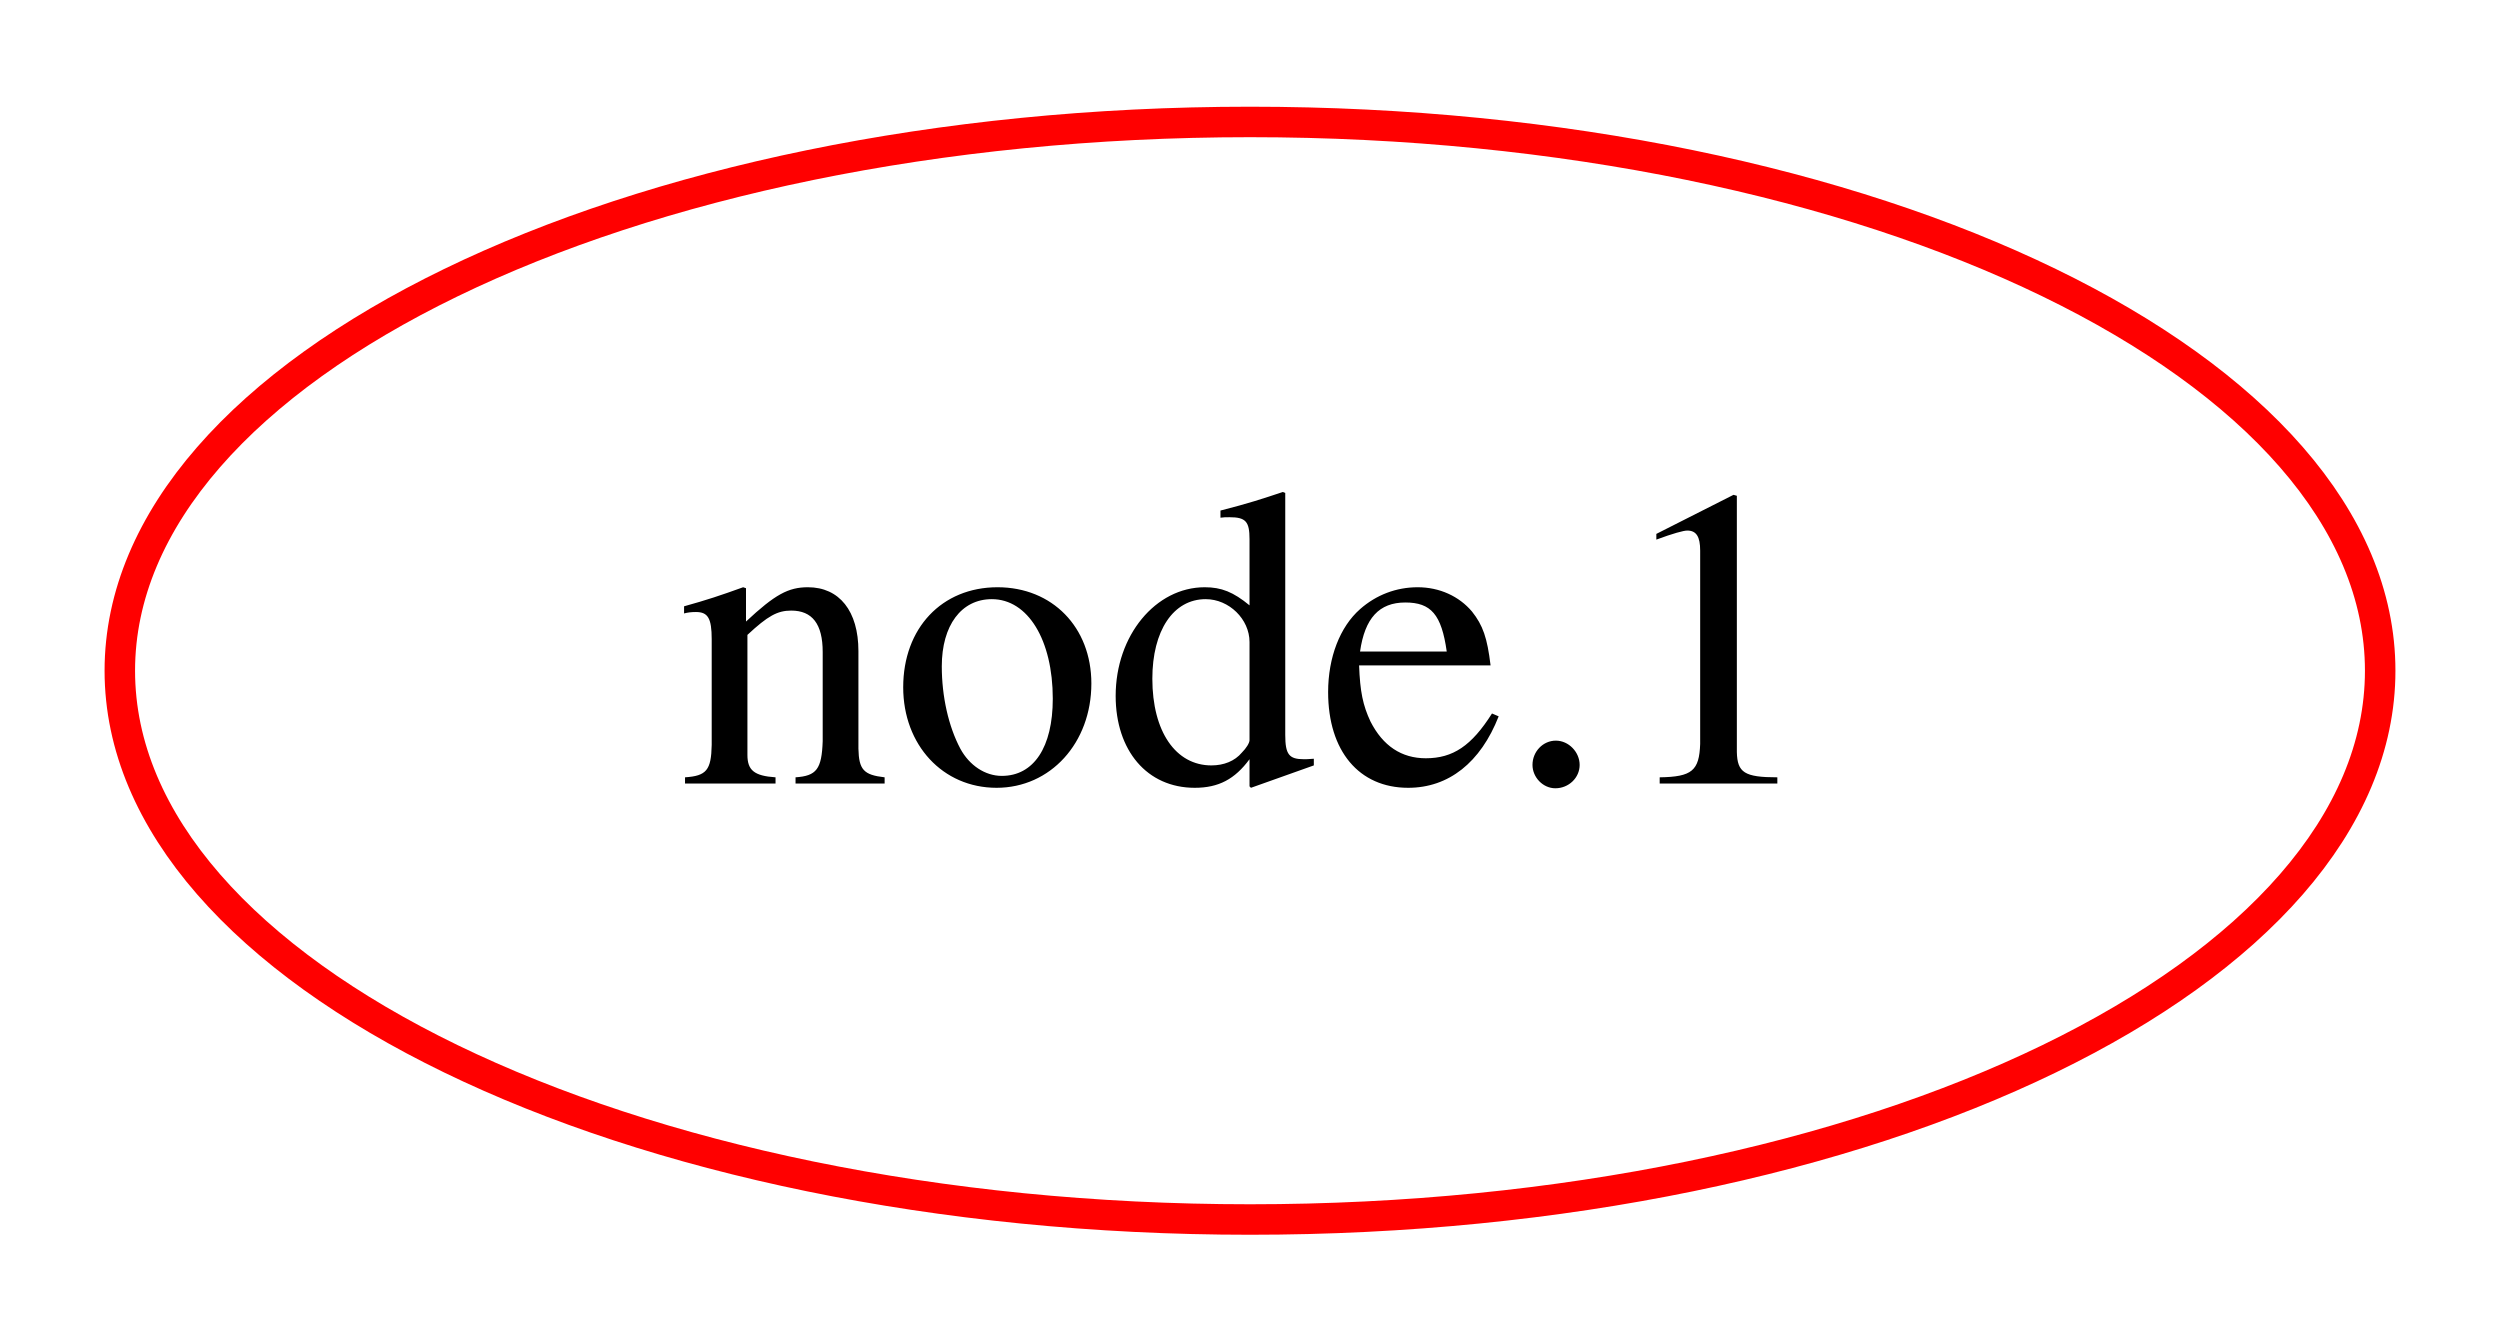
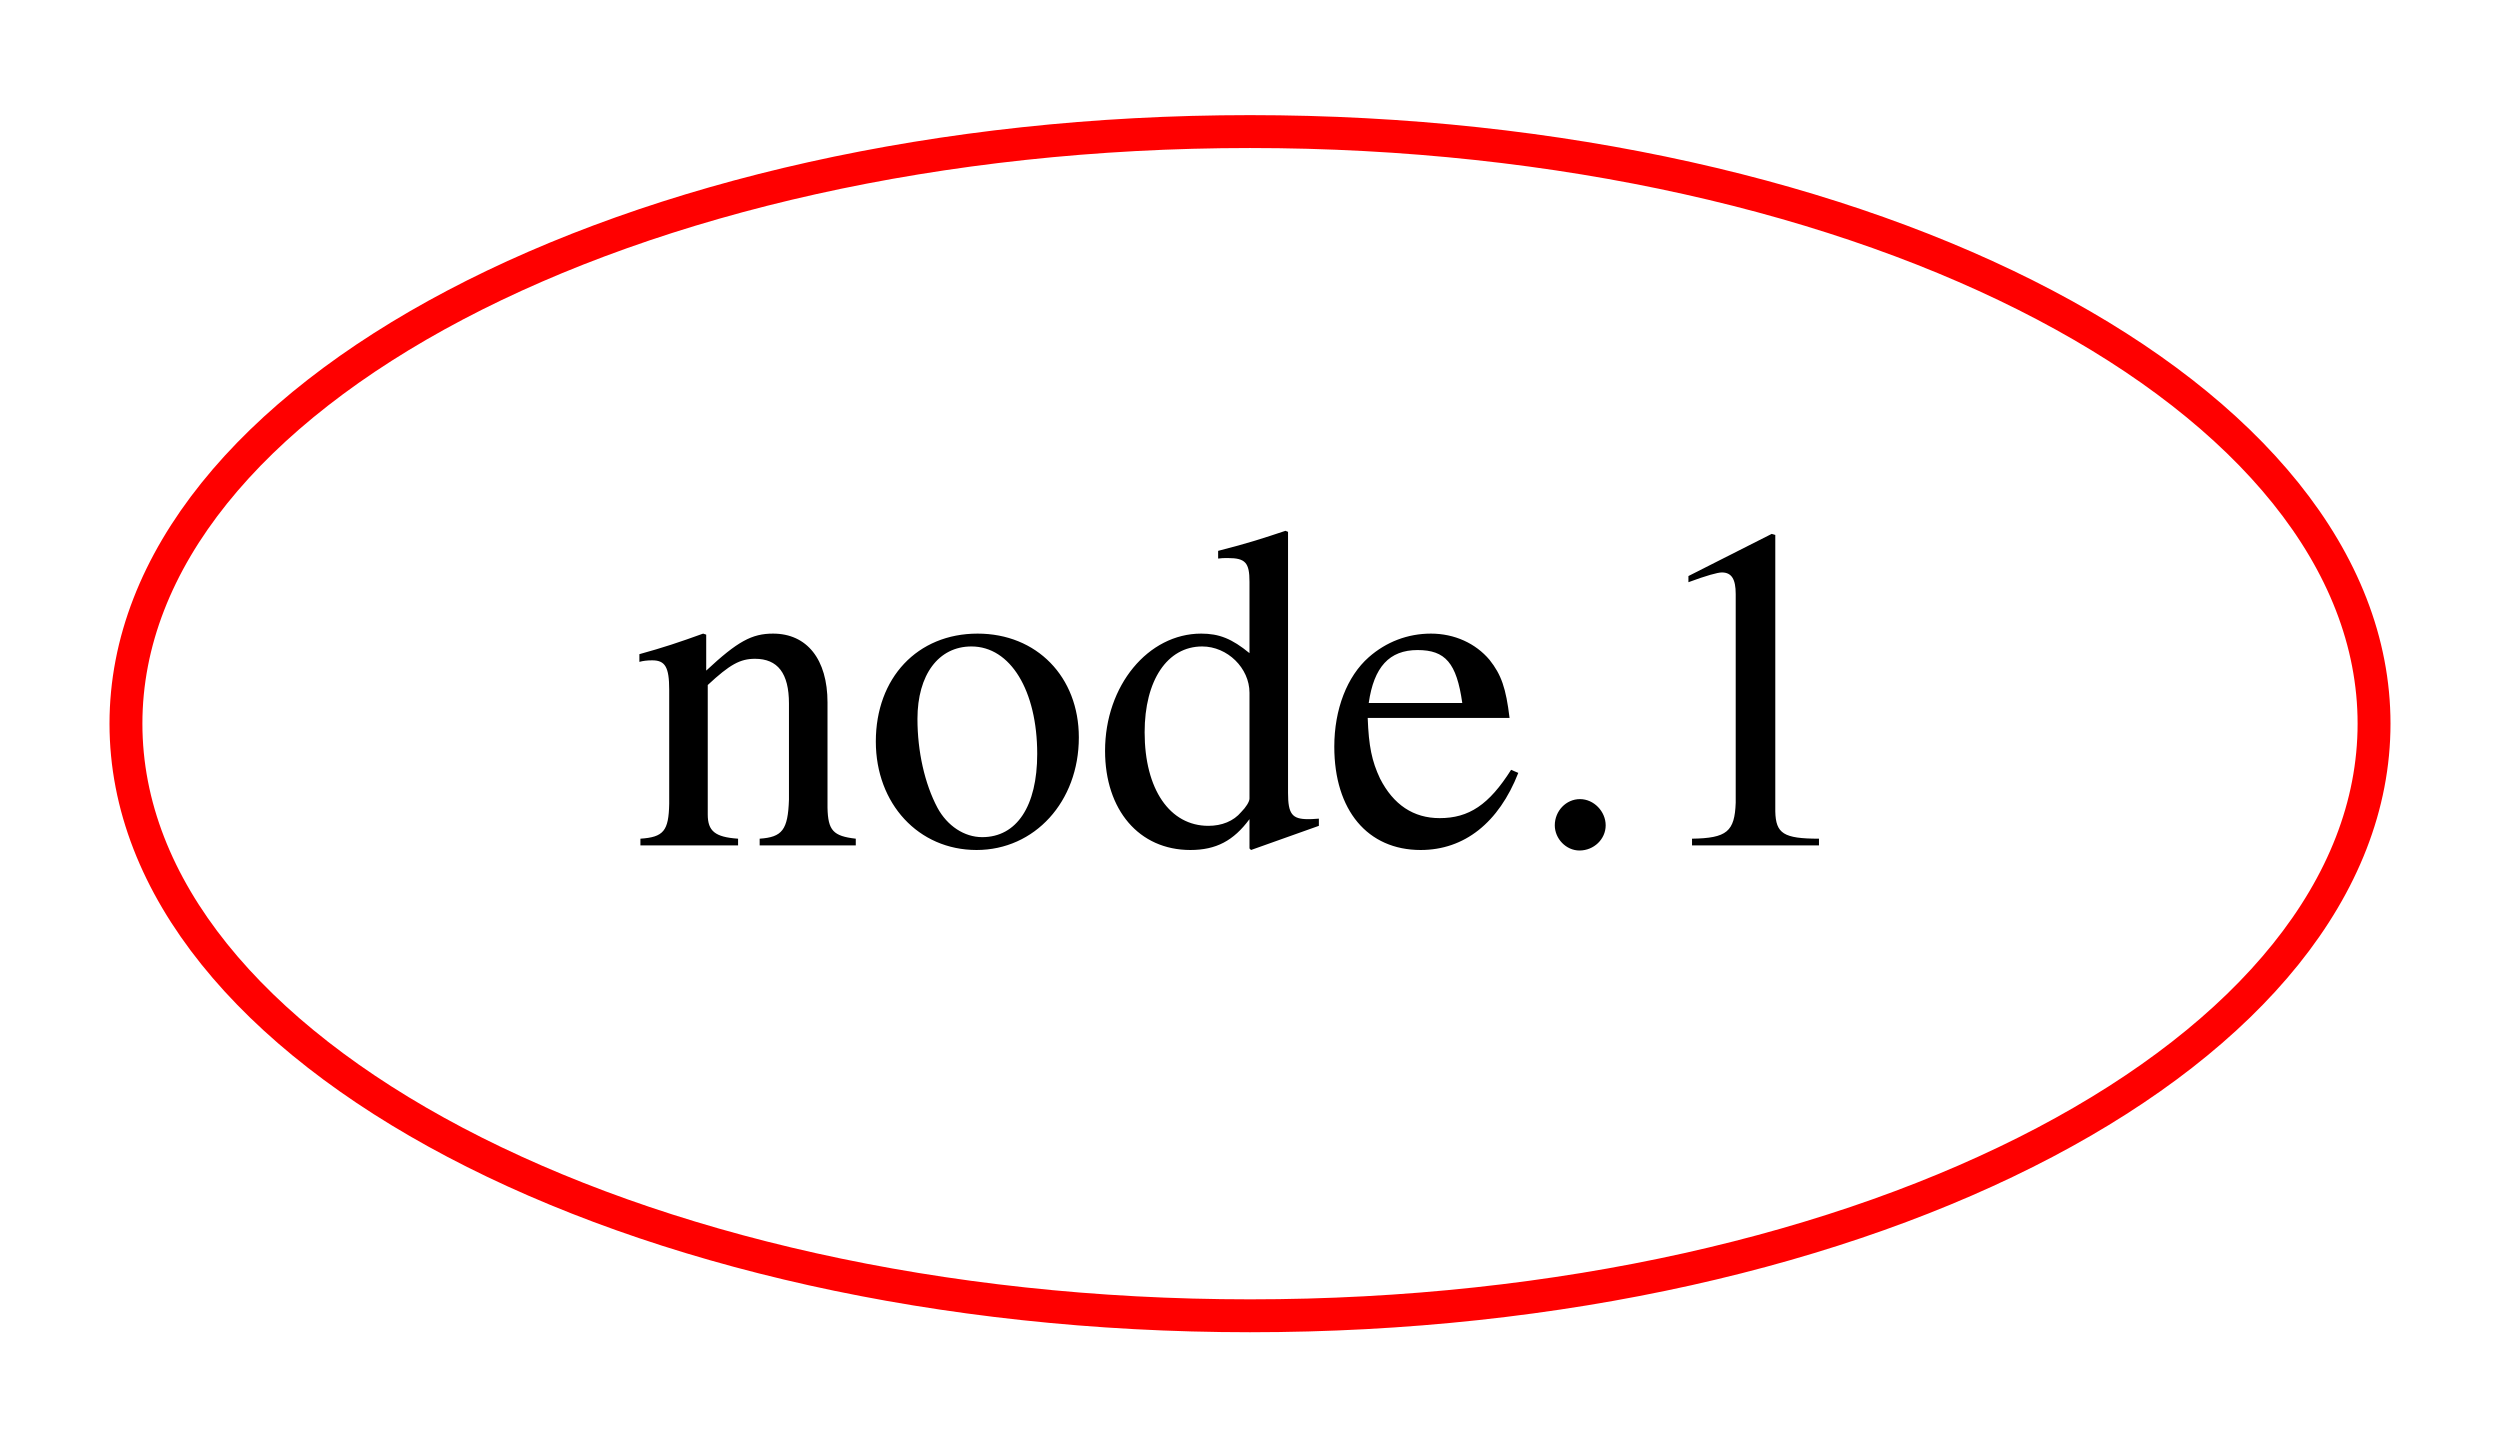
- <svg xmlns="http://www.w3.org/2000/svg" width="82pt" height="44pt" viewBox="0.00 0.00 82.00 44.00">
+ <svg xmlns="http://www.w3.org/2000/svg" width="76pt" height="44pt" viewBox="0.00 0.00 76.00 44.00">
  <g id="graph0" class="graph" transform="scale(1 1) rotate(0) translate(4 40)">
-     <polygon fill="white" stroke="white" points="-4,5 -4,-40 79,-40 79,5 -4,5" />
+     <polygon fill="white" stroke="white" points="-4,5 -4,-40 73,-40 73,5 -4,5" />
    <g id="node1" class="node">
-       <ellipse fill="none" stroke="red" cx="37" cy="-18" rx="37.07" ry="18" />
-       <text text-anchor="middle" x="37" y="-14.3" font-family="Times,serif" font-size="14.00">node.1 </text>
+       <ellipse fill="none" stroke="red" cx="34" cy="-18" rx="34.171" ry="18" />
+       <text text-anchor="middle" x="34" y="-14.3" font-family="Times,serif" font-size="14.00">node.1</text>
    </g>
  </g>
</svg>
